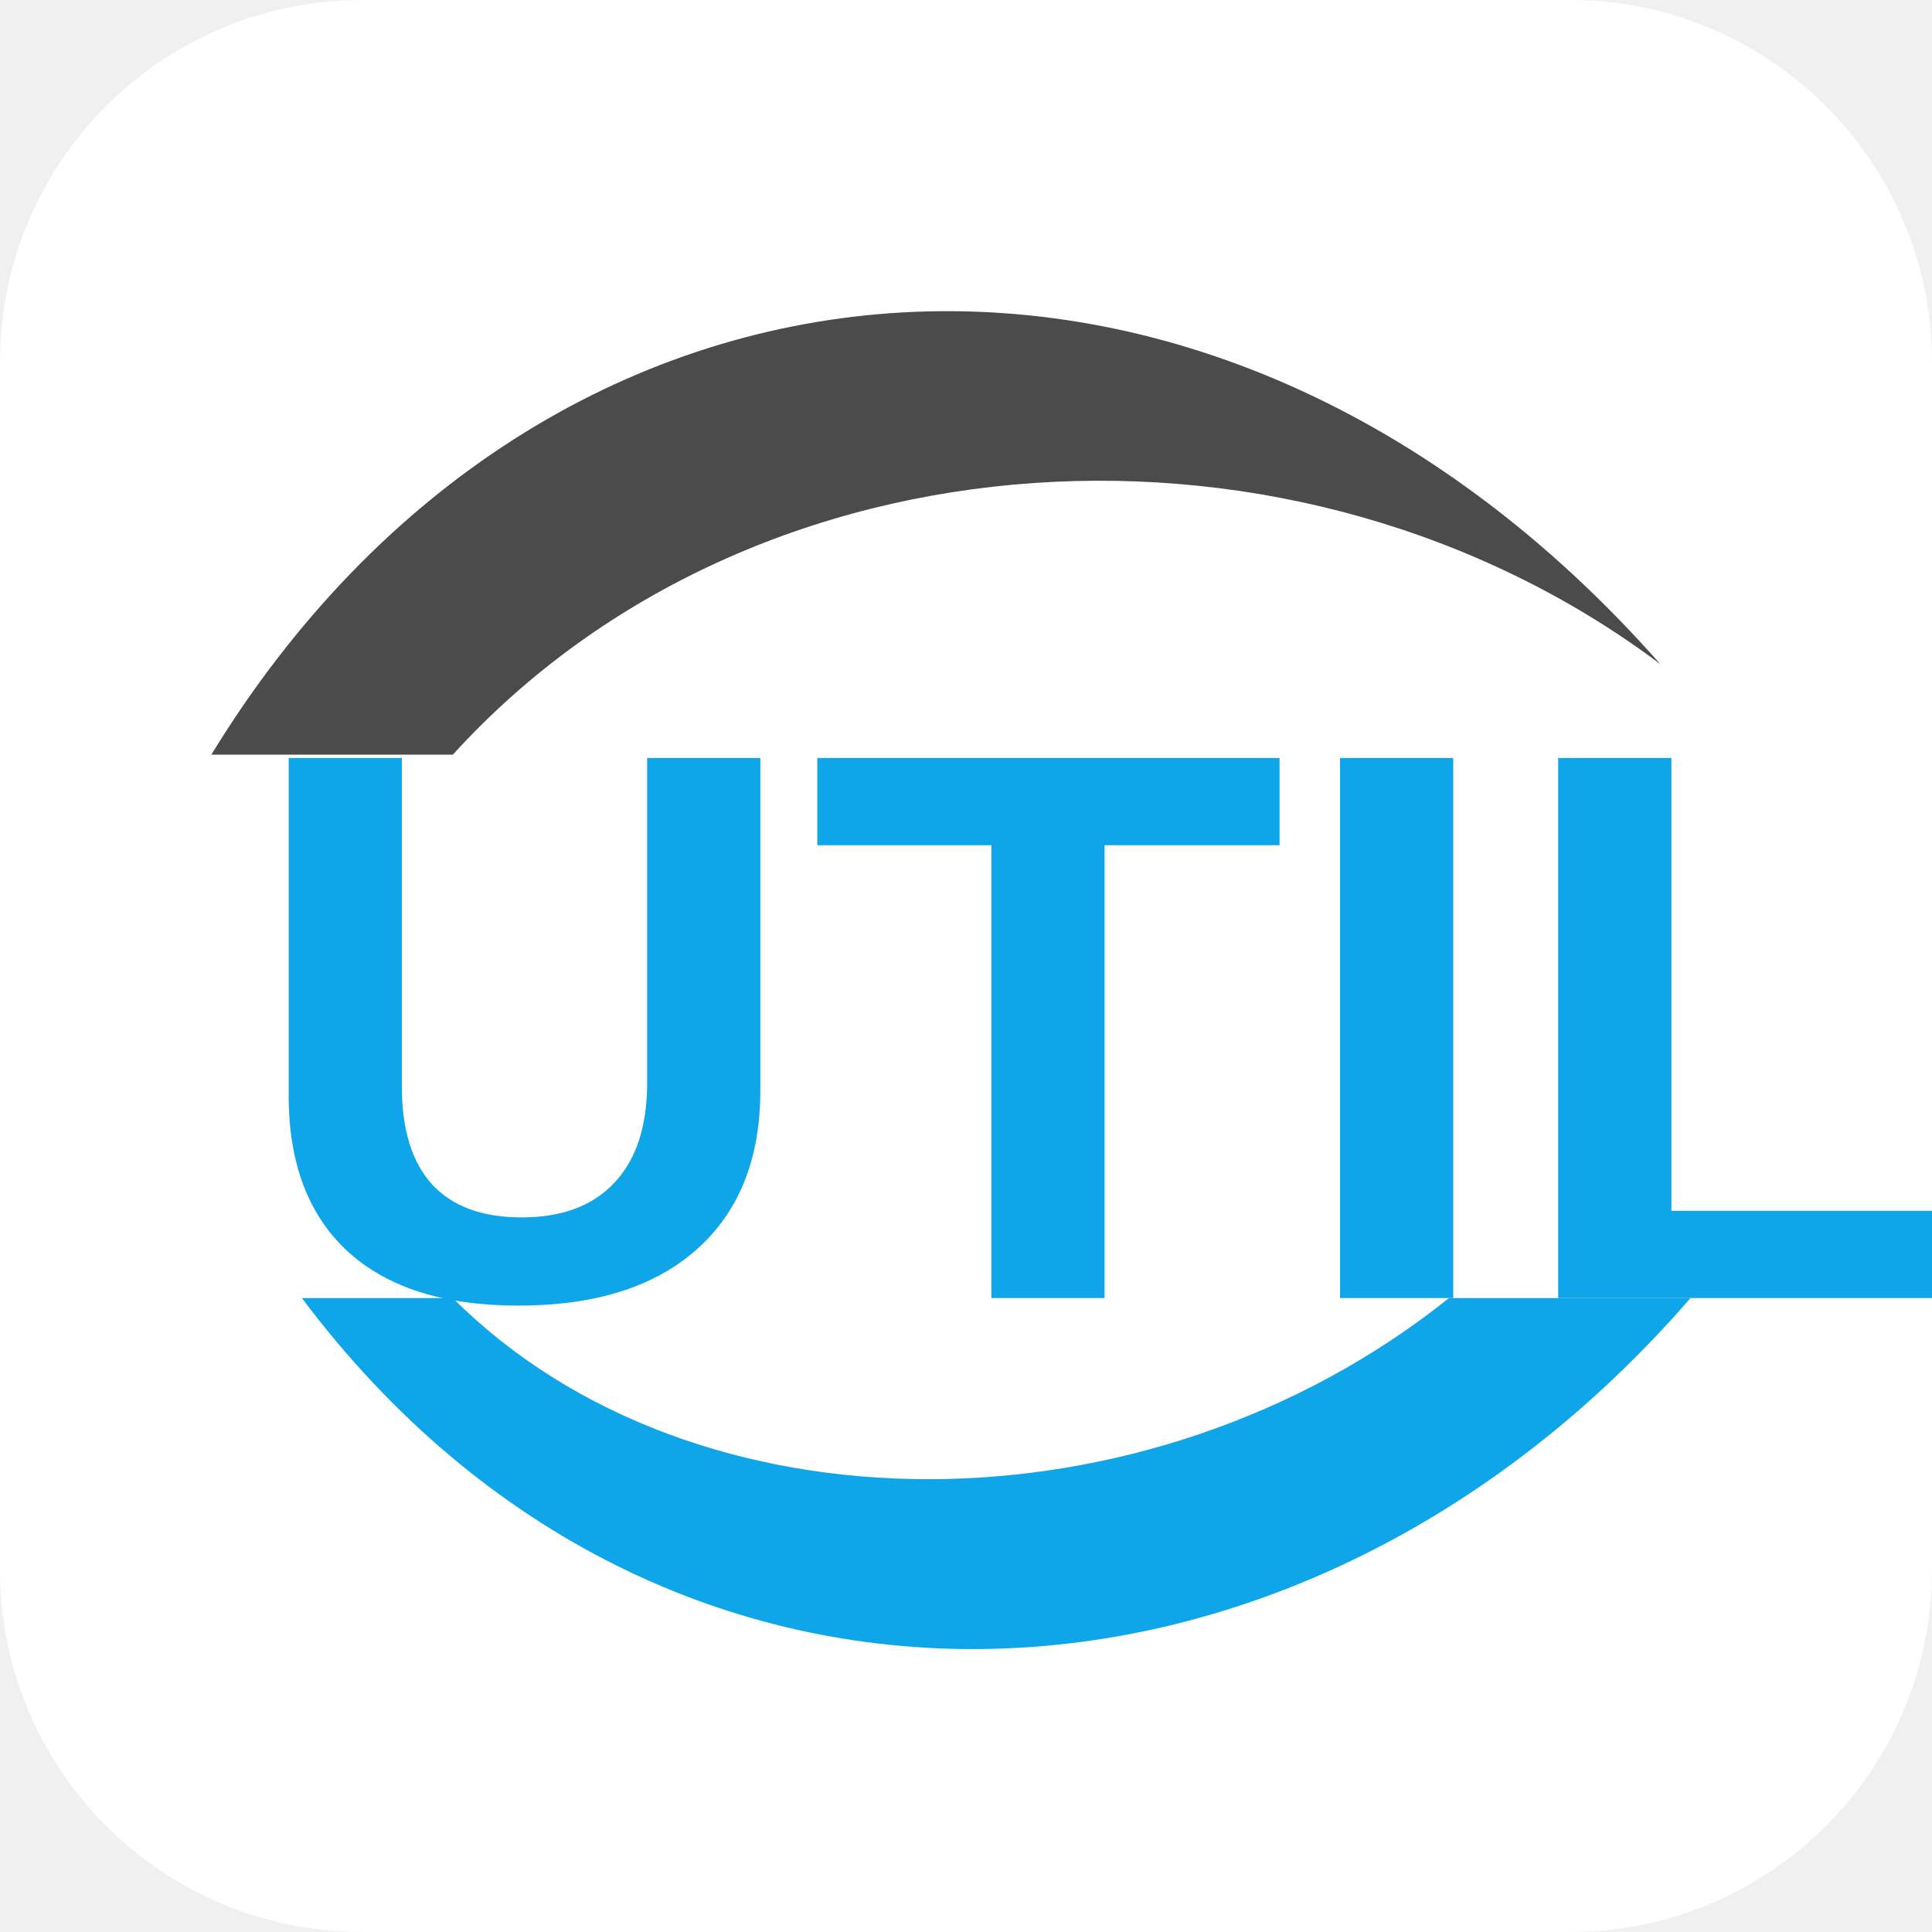
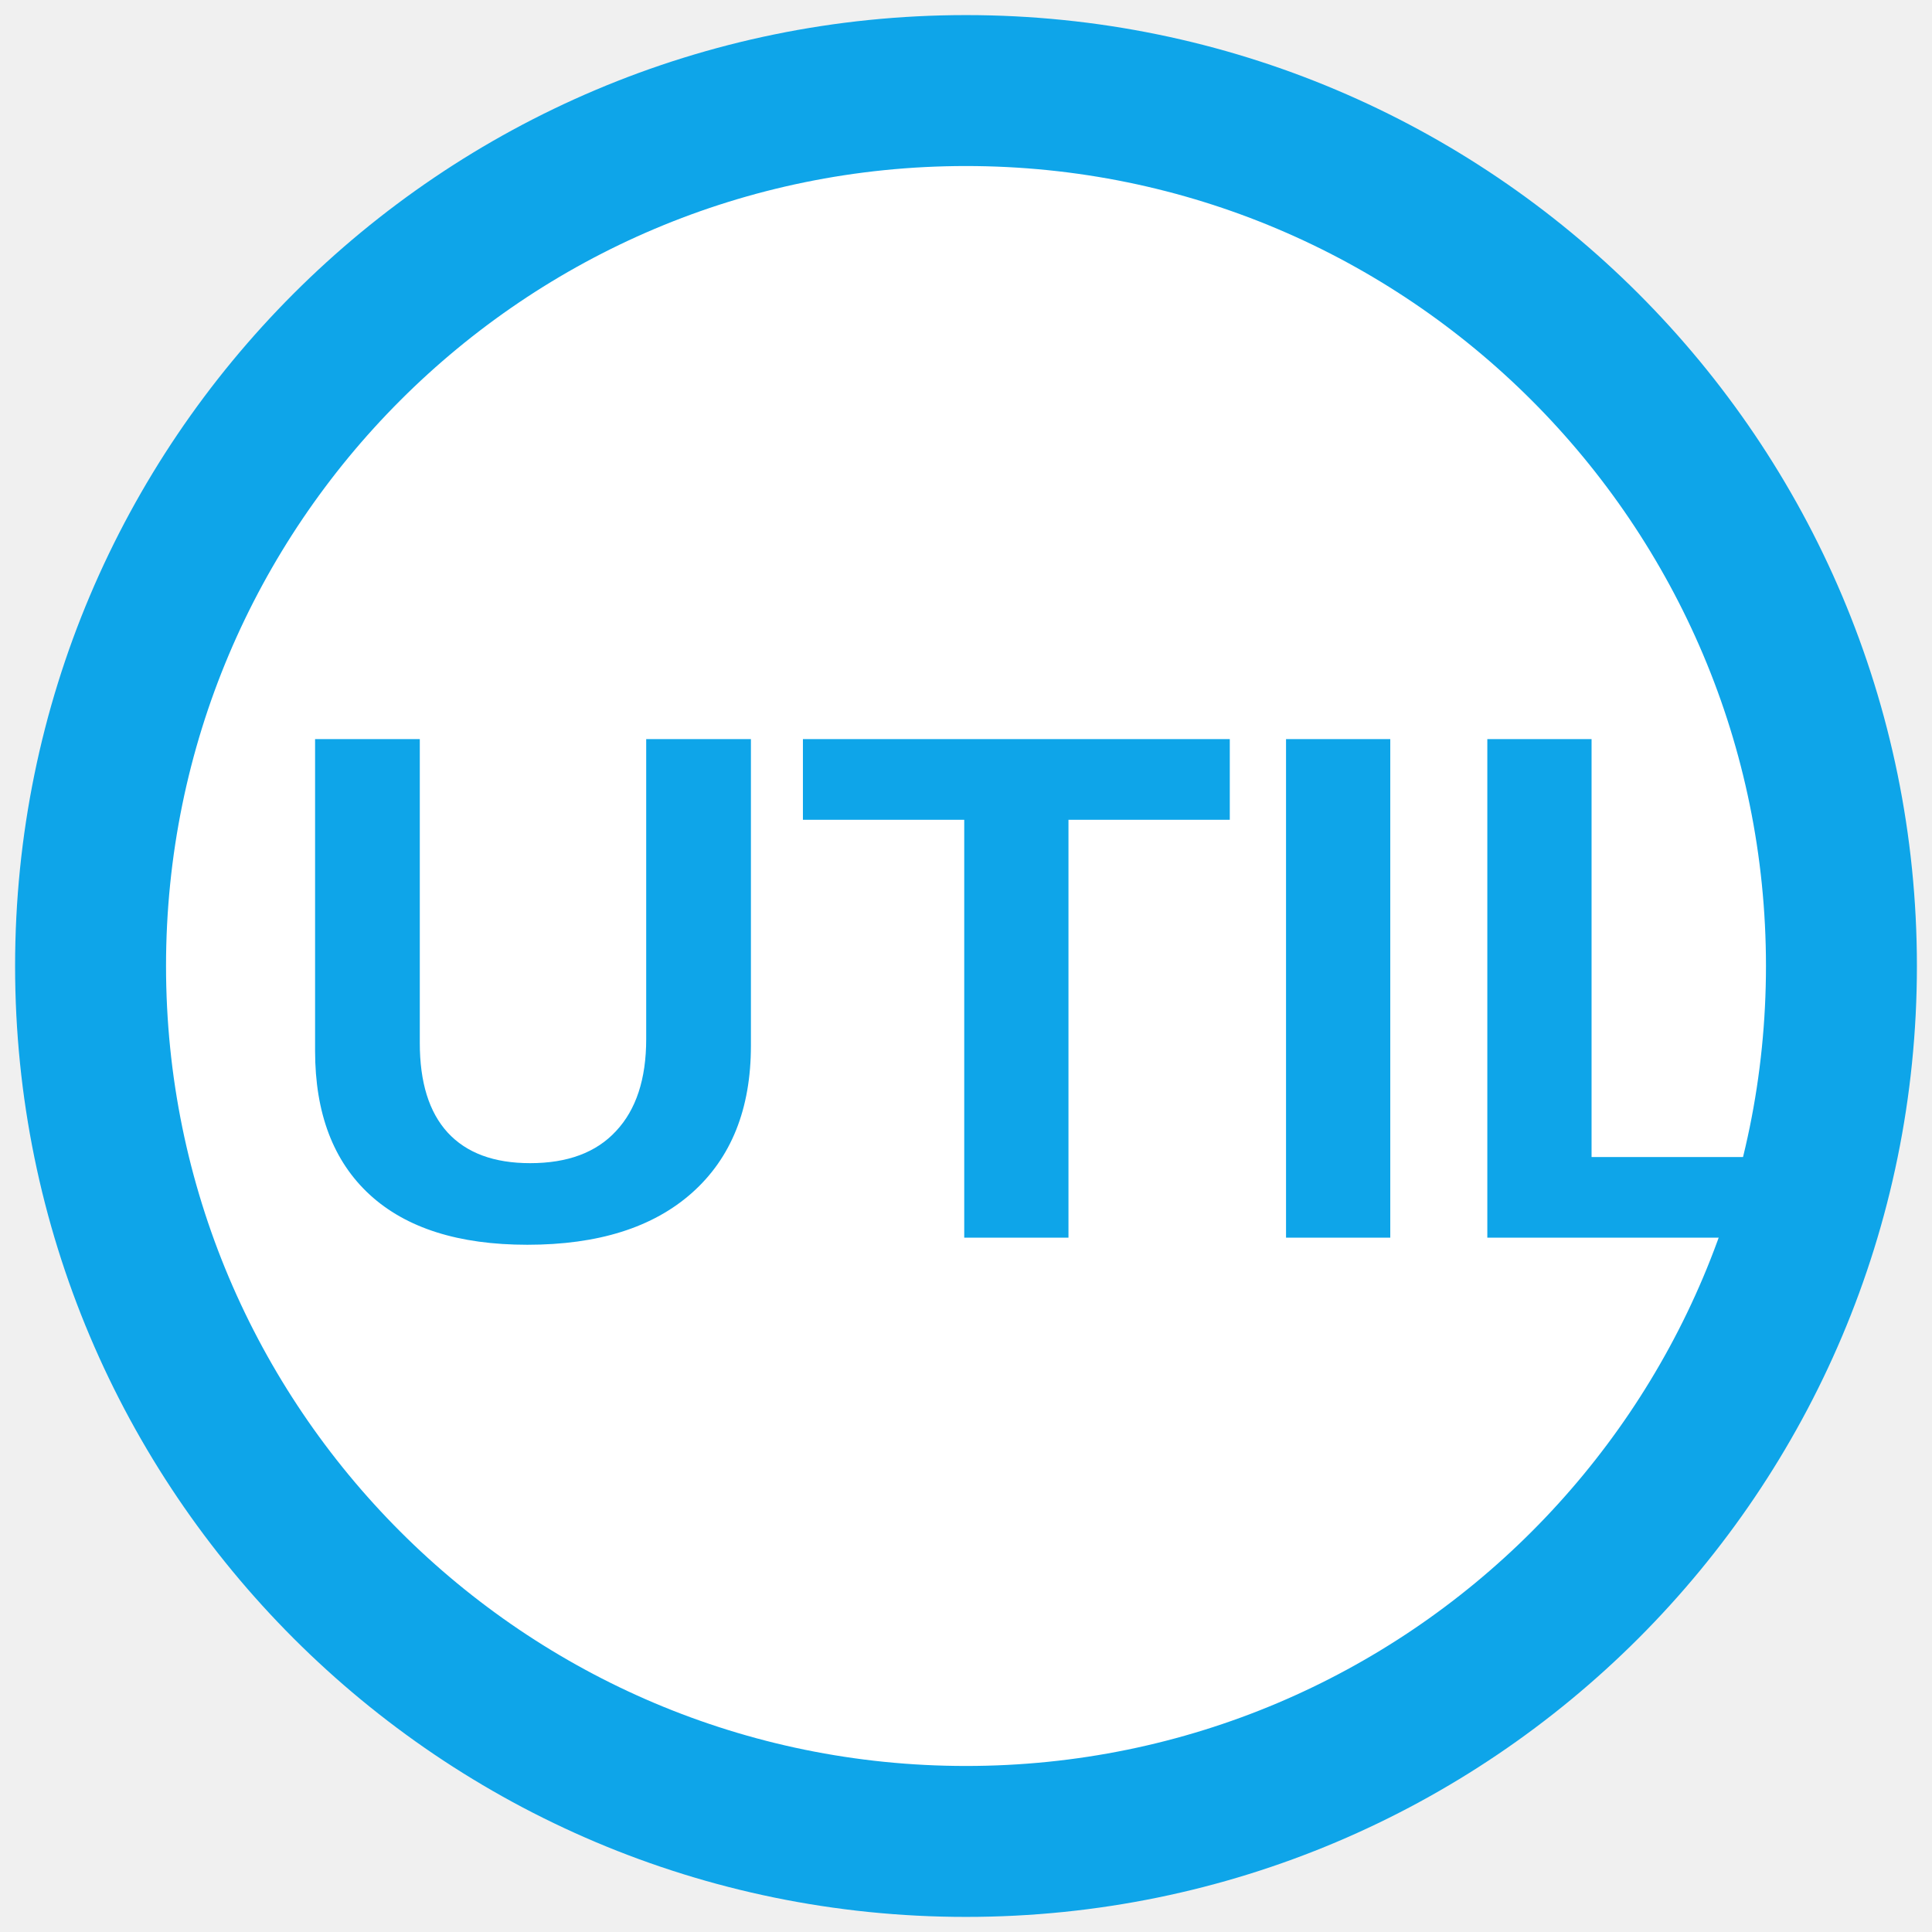
- <svg xmlns="http://www.w3.org/2000/svg" viewBox="0 0 64 64">
-   <rect width="64" height="64" rx="12" fill="#fff" />
-   <path d="M7 25C18 7 40 5 55 22C43 13 25 14 15 25Z" fill="#4b4b4b" />
-   <path d="M10 43C22 59 43 58 56 43H48C38 51 23 51 15 43Z" fill="#0ea5e9" />
-   <text x="8" y="43" font-family="Arial,sans-serif" font-size="26" font-weight="800" fill="#0ea5e9">UTIL</text>
+ <svg xmlns="http://www.w3.org/2000/svg" viewBox="0 0 64 64" role="img" aria-labelledby="title">
+   <circle cx="32" cy="32" r="29" fill="#ffffff" stroke="#0ea5e9" stroke-width="5" />
+   <text x="9" y="41" font-family="Arial, Helvetica, sans-serif" font-size="24" font-weight="800" fill="#0ea5e9">UTIL</text>
</svg>
